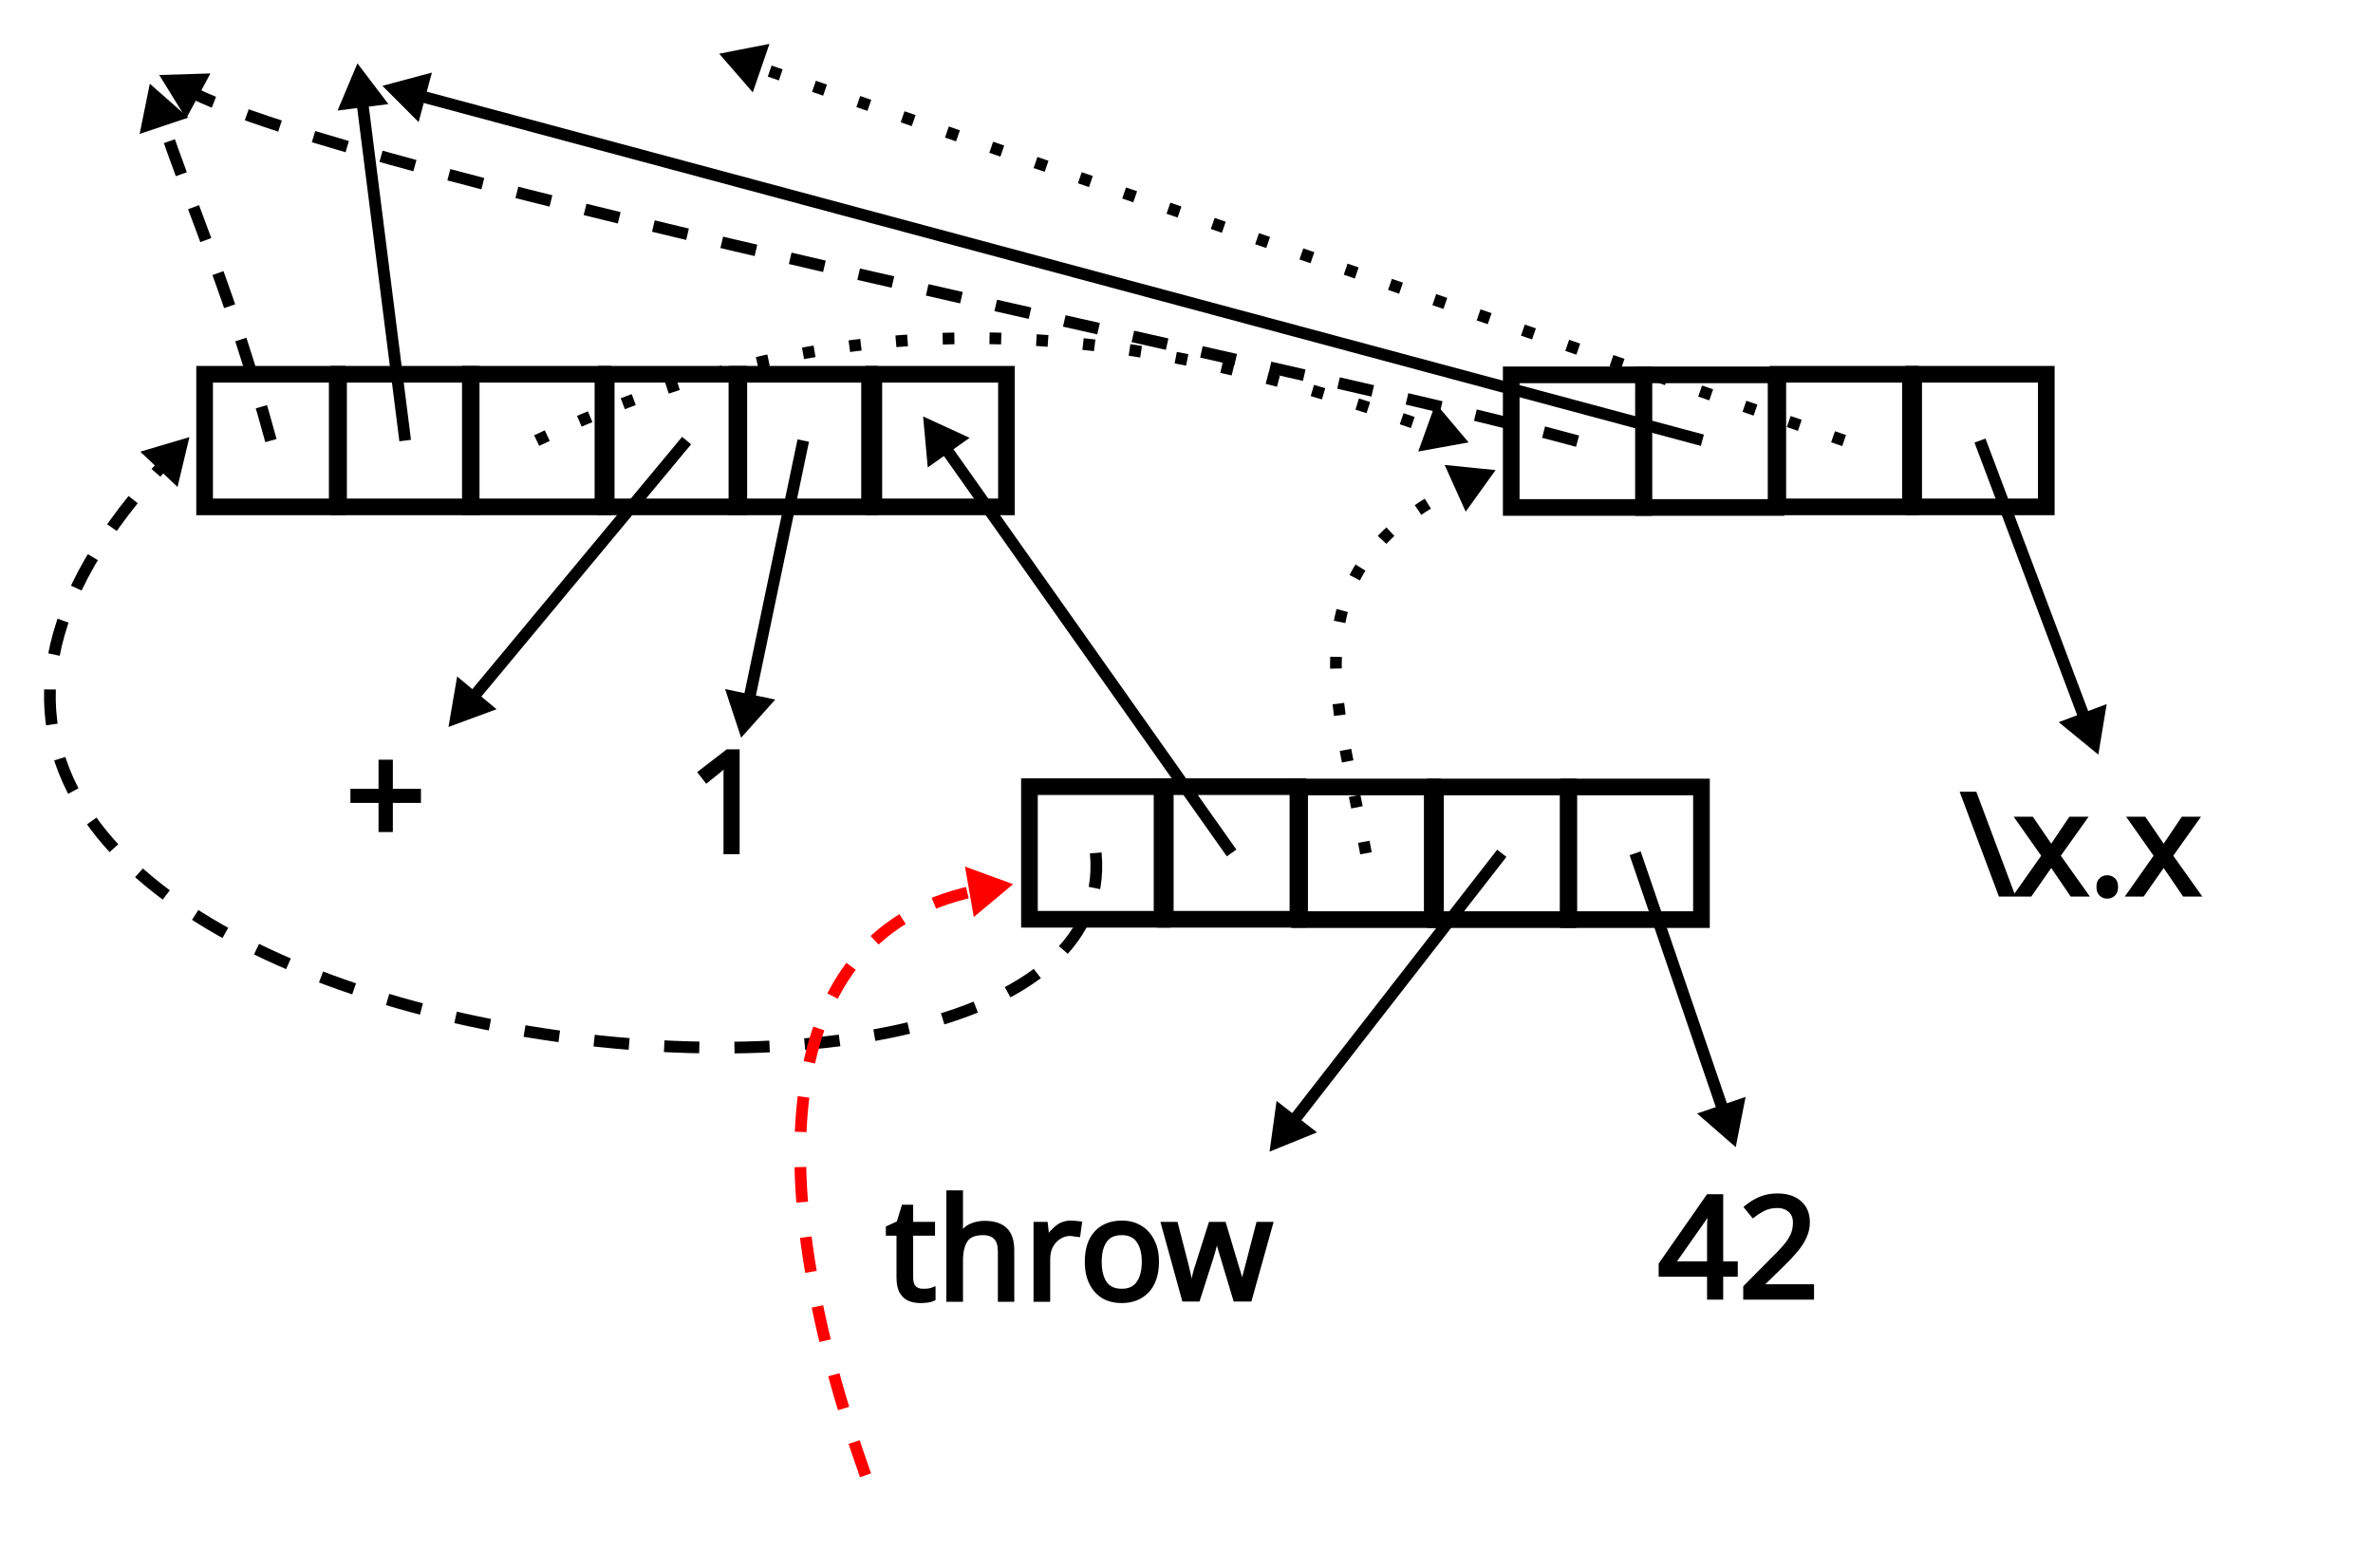
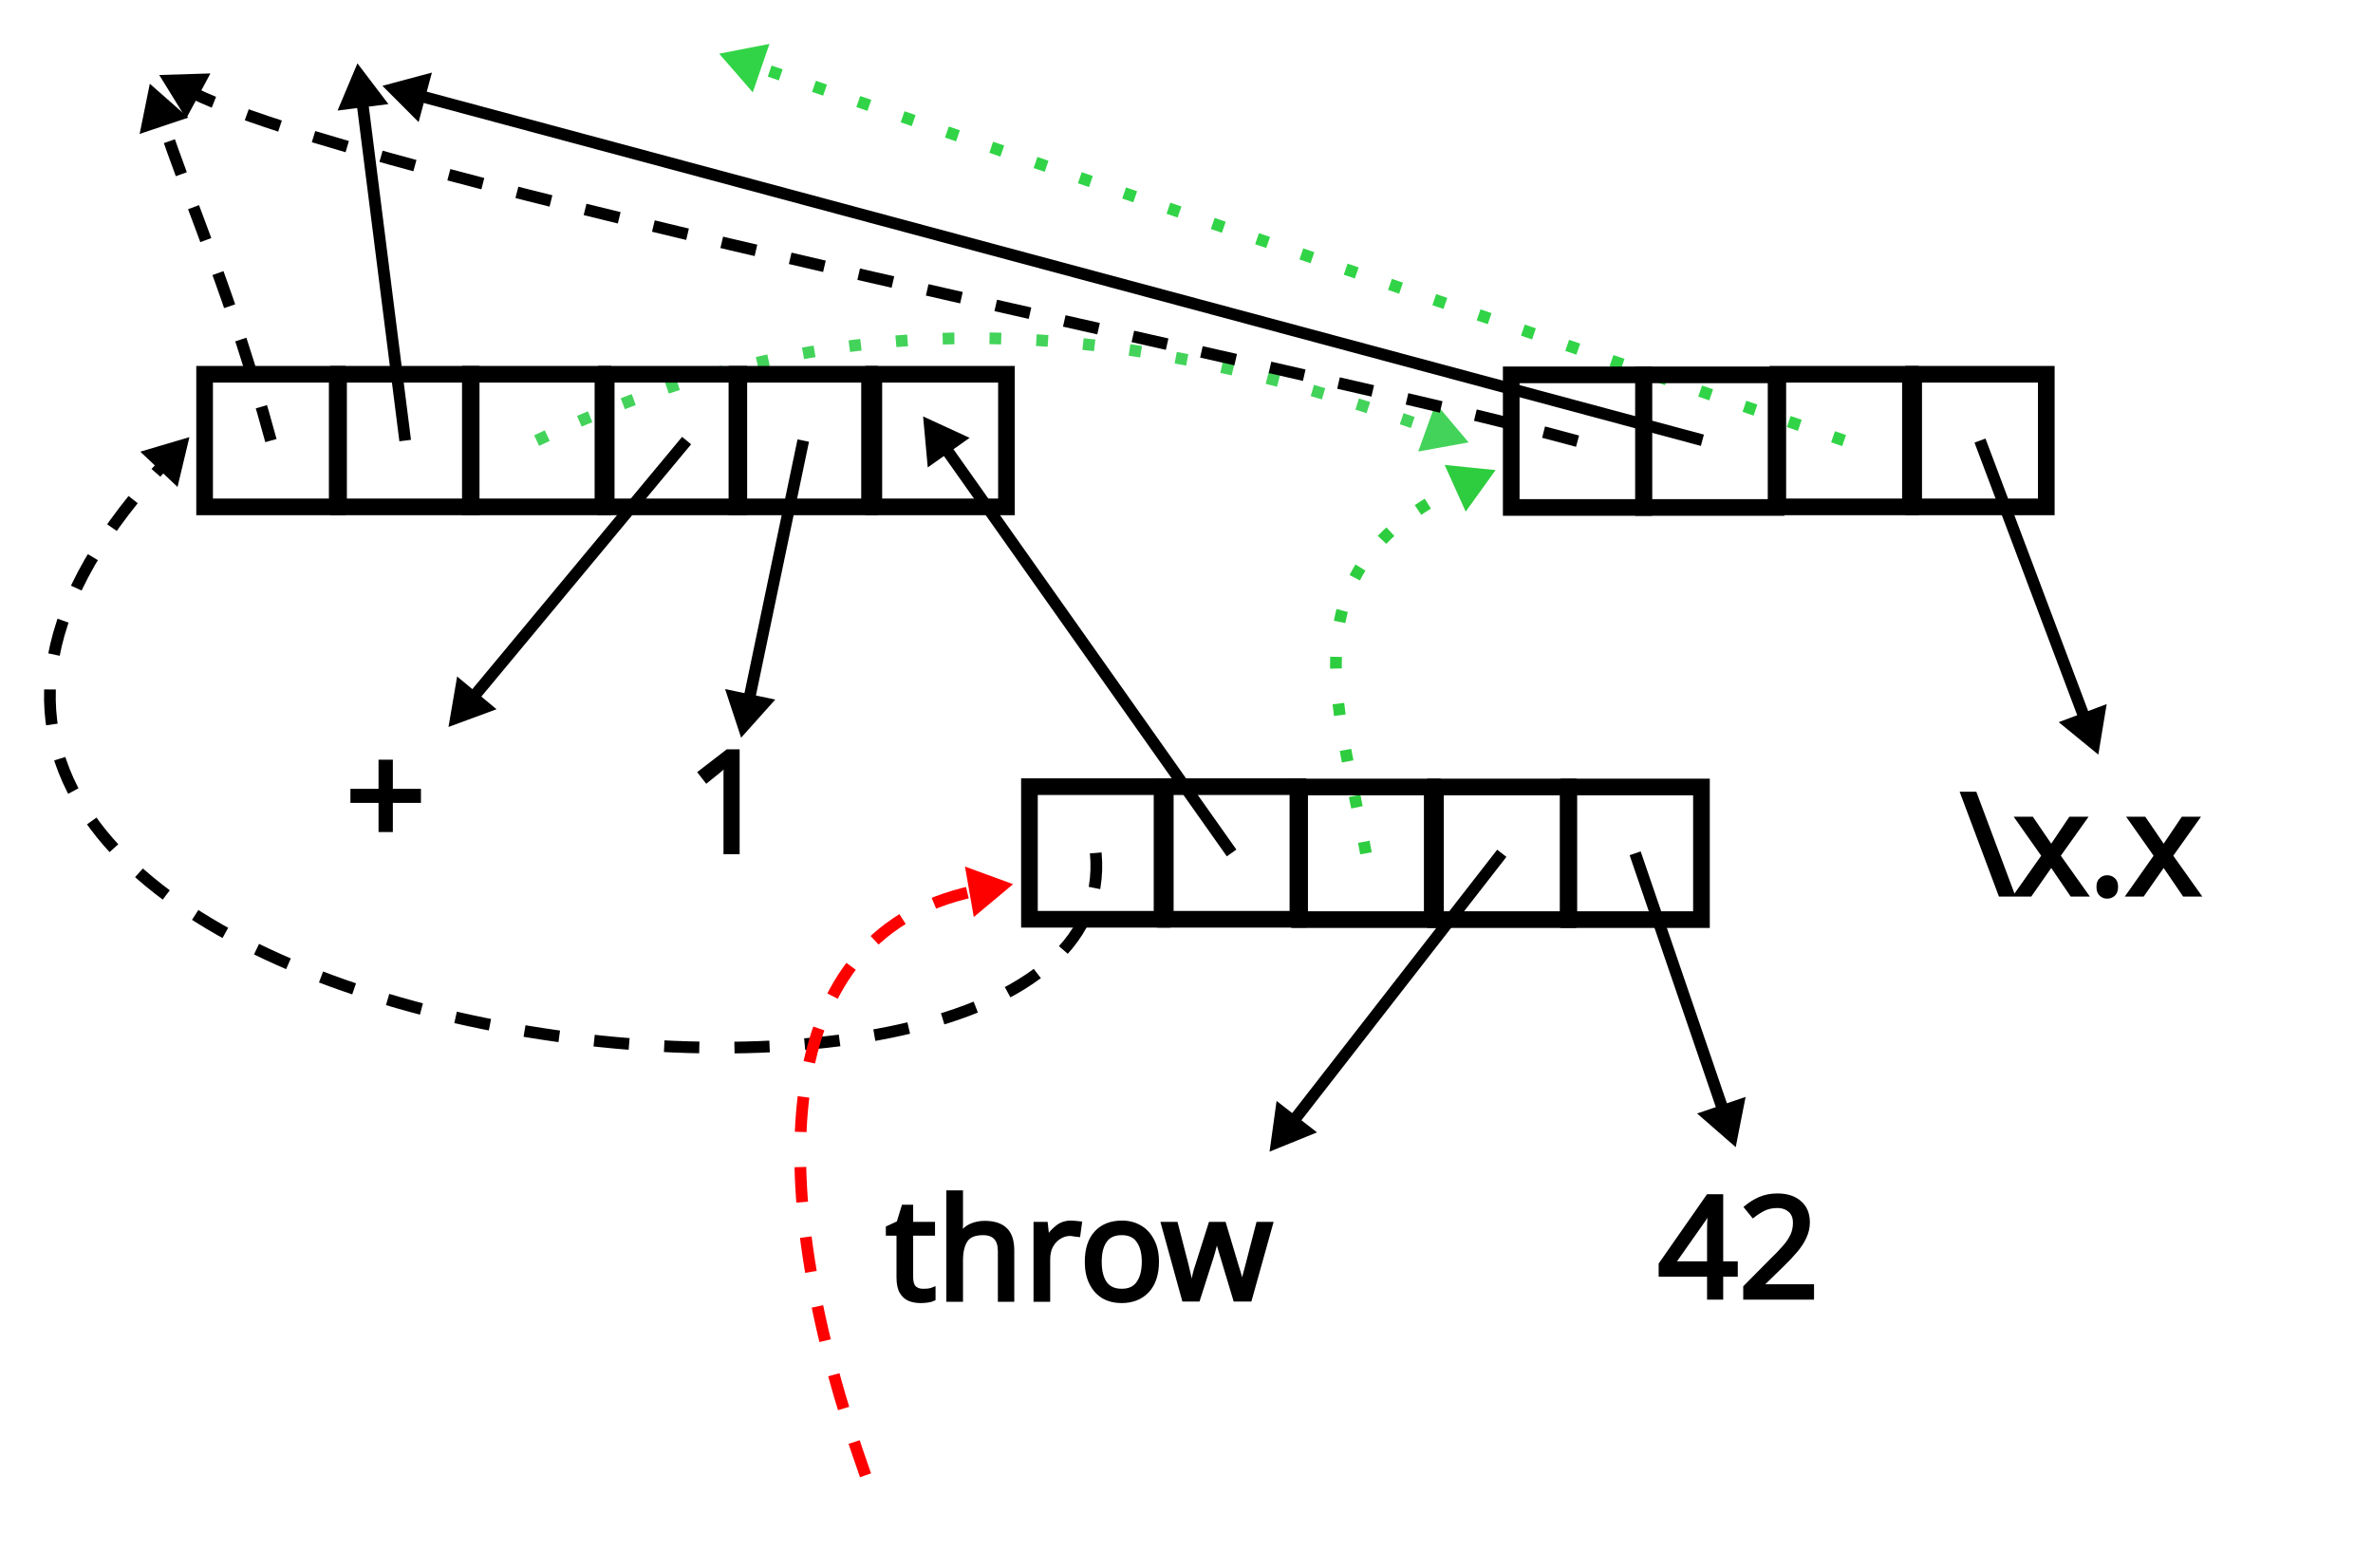
<svg xmlns="http://www.w3.org/2000/svg" width="142.469mm" height="94.138mm" viewBox="0 0 142.469 94.138" version="1.1" id="svg1">
  <defs id="defs1">
    <linearGradient id="swatch16">
      <stop style="stop-color:#000000;stop-opacity:1;" offset="0" id="stop16" />
    </linearGradient>
    <linearGradient id="swatch14">
      <stop style="stop-color:#000000;stop-opacity:1;" offset="0" id="stop14" />
    </linearGradient>
    <marker style="overflow:visible" id="marker8-58" refX="0" refY="0" orient="auto-start-reverse" markerWidth="0.5" markerHeight="0.5" viewBox="0 0 1 1" preserveAspectRatio="xMidYMid" markerUnits="userSpaceOnUse">
      <path transform="scale(0.5)" style="fill:context-stroke;fill-rule:evenodd;stroke:context-stroke;stroke-width:1pt" d="M 5.77,0 -2.88,5 V -5 Z" id="path8-3" />
    </marker>
    <marker style="overflow:visible" id="Triangle-5" refX="0" refY="0" orient="auto-start-reverse" markerWidth="0.5" markerHeight="0.5" viewBox="0 0 1 1" preserveAspectRatio="xMidYMid" markerUnits="userSpaceOnUse">
      <path transform="scale(0.5)" style="fill:context-stroke;fill-rule:evenodd;stroke:context-stroke;stroke-width:1pt" d="M 5.77,0 -2.88,5 V -5 Z" id="path135-6" />
    </marker>
    <marker style="overflow:visible" id="Triangle-8" refX="0" refY="0" orient="auto-start-reverse" markerWidth="0.5" markerHeight="0.5" viewBox="0 0 1 1" preserveAspectRatio="xMidYMid" markerUnits="userSpaceOnUse">
      <path transform="scale(0.5)" style="fill:context-stroke;fill-rule:evenodd;stroke:context-stroke;stroke-width:1pt" d="M 5.77,0 -2.88,5 V -5 Z" id="path135-4" />
    </marker>
    <marker style="overflow:visible" id="marker8-58-2-8-6" refX="0" refY="0" orient="auto-start-reverse" markerWidth="0.5" markerHeight="0.5" viewBox="0 0 1 1" preserveAspectRatio="xMidYMid" markerUnits="userSpaceOnUse">
      <path transform="scale(0.5)" style="fill:context-stroke;fill-rule:evenodd;stroke:context-stroke;stroke-width:1pt" d="M 5.77,0 -2.88,5 V -5 Z" id="path8-3-1-5-6" />
    </marker>
    <marker style="overflow:visible" id="marker8-58-2-8-6-1" refX="0" refY="0" orient="auto-start-reverse" markerWidth="0.5" markerHeight="0.5" viewBox="0 0 1 1" preserveAspectRatio="xMidYMid" markerUnits="userSpaceOnUse">
      <path transform="scale(0.5)" style="fill:context-stroke;fill-rule:evenodd;stroke:context-stroke;stroke-width:1pt" d="M 5.77,0 -2.88,5 V -5 Z" id="path8-3-1-5-6-0" />
    </marker>
    <marker style="overflow:visible" id="Triangle-5-8" refX="0" refY="0" orient="auto-start-reverse" markerWidth="0.5" markerHeight="0.5" viewBox="0 0 1 1" preserveAspectRatio="xMidYMid" markerUnits="userSpaceOnUse">
      <path transform="scale(0.5)" style="fill:context-stroke;fill-rule:evenodd;stroke:context-stroke;stroke-width:1pt" d="M 5.77,0 -2.88,5 V -5 Z" id="path135-6-45" />
    </marker>
    <marker style="overflow:visible" id="Triangle-5-4" refX="0" refY="0" orient="auto-start-reverse" markerWidth="0.5" markerHeight="0.5" viewBox="0 0 1 1" preserveAspectRatio="xMidYMid" markerUnits="userSpaceOnUse">
      <path transform="scale(0.5)" style="fill:context-stroke;fill-rule:evenodd;stroke:context-stroke;stroke-width:1pt" d="M 5.77,0 -2.88,5 V -5 Z" id="path135-6-6" />
    </marker>
    <marker style="overflow:visible" id="marker8-58-1" refX="0" refY="0" orient="auto-start-reverse" markerWidth="0.5" markerHeight="0.5" viewBox="0 0 1 1" preserveAspectRatio="xMidYMid" markerUnits="userSpaceOnUse">
      <path transform="scale(0.5)" style="fill:context-stroke;fill-rule:evenodd;stroke:context-stroke;stroke-width:1pt" d="M 5.77,0 -2.88,5 V -5 Z" id="path8-3-9" />
    </marker>
    <marker style="overflow:visible" id="marker8-58-1-4" refX="0" refY="0" orient="auto-start-reverse" markerWidth="0.5" markerHeight="0.5" viewBox="0 0 1 1" preserveAspectRatio="xMidYMid" markerUnits="userSpaceOnUse">
      <path transform="scale(0.5)" style="fill:context-stroke;fill-rule:evenodd;stroke:context-stroke;stroke-width:1pt" d="M 5.77,0 -2.88,5 V -5 Z" id="path8-3-9-9" />
    </marker>
    <marker style="overflow:visible" id="marker8-58-2-8-6-1-2" refX="0" refY="0" orient="auto-start-reverse" markerWidth="0.5" markerHeight="0.5" viewBox="0 0 1 1" preserveAspectRatio="xMidYMid" markerUnits="userSpaceOnUse">
      <path transform="scale(0.5)" style="fill:context-stroke;fill-rule:evenodd;stroke:context-stroke;stroke-width:1pt" d="M 5.77,0 -2.88,5 V -5 Z" id="path8-3-1-5-6-0-4" />
    </marker>
    <marker style="overflow:visible" id="marker8-58-1-7" refX="0" refY="0" orient="auto-start-reverse" markerWidth="0.5" markerHeight="0.5" viewBox="0 0 1 1" preserveAspectRatio="xMidYMid" markerUnits="userSpaceOnUse">
      <path transform="scale(0.5)" style="fill:context-stroke;fill-rule:evenodd;stroke:context-stroke;stroke-width:1pt" d="M 5.77,0 -2.88,5 V -5 Z" id="path8-3-9-0" />
    </marker>
    <marker style="overflow:visible" id="marker8-58-1-7-1" refX="0" refY="0" orient="auto-start-reverse" markerWidth="0.5" markerHeight="0.5" viewBox="0 0 1 1" preserveAspectRatio="xMidYMid" markerUnits="userSpaceOnUse">
      <path transform="scale(0.5)" style="fill:context-stroke;fill-rule:evenodd;stroke:context-stroke;stroke-width:1pt" d="M 5.77,0 -2.88,5 V -5 Z" id="path8-3-9-0-4" />
    </marker>
    <marker style="overflow:visible" id="marker8-58-1-7-3" refX="0" refY="0" orient="auto-start-reverse" markerWidth="0.5" markerHeight="0.5" viewBox="0 0 1 1" preserveAspectRatio="xMidYMid" markerUnits="userSpaceOnUse">
      <path transform="scale(0.5)" style="fill:context-stroke;fill-rule:evenodd;stroke:context-stroke;stroke-width:1pt" d="M 5.77,0 -2.88,5 V -5 Z" id="path8-3-9-0-8" />
    </marker>
    <marker style="overflow:visible" id="Triangle-5-4-0" refX="0" refY="0" orient="auto-start-reverse" markerWidth="0.5" markerHeight="0.5" viewBox="0 0 1 1" preserveAspectRatio="xMidYMid" markerUnits="userSpaceOnUse">
      <path transform="scale(0.5)" style="fill:context-stroke;fill-rule:evenodd;stroke:context-stroke;stroke-width:1pt" d="M 5.77,0 -2.88,5 V -5 Z" id="path135-6-6-9" />
    </marker>
    <marker style="overflow:visible" id="marker8-58-2-8-6-0" refX="0" refY="0" orient="auto-start-reverse" markerWidth="0.5" markerHeight="0.5" viewBox="0 0 1 1" preserveAspectRatio="xMidYMid" markerUnits="userSpaceOnUse">
      <path transform="scale(0.5)" style="fill:context-stroke;fill-rule:evenodd;stroke:context-stroke;stroke-width:1pt" d="M 5.77,0 -2.88,5 V -5 Z" id="path8-3-1-5-6-3" />
    </marker>
  </defs>
  <g id="layer1" transform="translate(-26.64481,-73.59467)">
    <path style="fill:none;stroke:#000000;stroke-width:0.703;stroke-dasharray:none;marker-end:url(#Triangle-8)" d="m 116.809,124.827 -12.852,16.512" id="path4-4" />
    <path style="fill:none;stroke:#000000;stroke-width:0.703;stroke-dasharray:none;marker-end:url(#Triangle-5)" d="M 128.852,100.028 51.32,79.209" id="path4-6" />
    <path style="fill:none;stroke:#000000;stroke-width:0.703;stroke-dasharray:none;marker-end:url(#Triangle-5-4)" d="m 124.815,124.827 5.463,15.963" id="path4-6-0" />
    <path style="fill:none;stroke:#000000;stroke-width:0.703;stroke-dasharray:none;marker-end:url(#Triangle-5-4-0)" d="m 145.518,100.047 6.479,17.194" id="path4-6-0-0" />
    <path style="fill:none;stroke:#000000;stroke-width:0.703;stroke-dasharray:none;marker-end:url(#Triangle-5-8)" d="M 50.971,100.047 48.327,79.159" id="path4-6-9" />
    <text xml:space="preserve" style="font-size:8.933px;fill:none;stroke:#000000;stroke-width:0.703;stroke-dasharray:none" x="89.536" y="165.073" id="text3" transform="scale(1.069625,0.9349071)">
      <tspan id="tspan3" style="stroke-width:0.703" x="89.536" y="165.073" />
    </text>
    <path style="fill:none;stroke:#000000;stroke-width:0.703;stroke-dasharray:none;marker-end:url(#marker8-58)" d="M 67.867,100.047 54.706,115.876" id="path7-6" />
    <path style="fill:none;stroke:#000000;stroke-width:0.703;stroke-dasharray:none;marker-end:url(#marker8-58-1)" d="M 100.587,124.807 83.09,100.047" id="path7-6-9" />
-     <path style="fill:none;stroke:#000000;stroke-width:0.703;stroke-dasharray:0.703, 2.11;stroke-dashoffset:0;marker-end:url(#marker8-58-1-7)" d="M 58.864,100.047 C 79.059,90.432 96.426,93.539 113.147,99.556" id="path7-6-9-3" />
-     <path style="fill:none;stroke:#000000;stroke-width:0.703;stroke-dasharray:0.703, 2.11;stroke-dashoffset:0;marker-end:url(#marker8-58-1-7-3)" d="M 137.361,100.047 71.502,77.397" id="path7-6-9-3-5" />
-     <path style="fill:none;stroke:#000000;stroke-width:0.703;stroke-dasharray:0.703, 2.11;stroke-dashoffset:0;marker-end:url(#marker8-58-1-7-1)" d="m 108.653,124.827 c -1.681,-9.331 -5.021,-17.237 6.165,-22.279" id="path7-6-9-3-0" />
+     <path style="fill:none;stroke:#43d35a;stroke-width:0.703;stroke-dasharray:0.703, 2.11;stroke-dashoffset:0;marker-end:url(#marker8-58-1-7);stroke-opacity:1" d="M 58.864,100.047 C 79.059,90.432 96.426,93.539 113.147,99.556" id="path7-6-9-3" />
+     <path style="fill:none;stroke:#31d447;stroke-width:0.703;stroke-dasharray:0.703, 2.11;stroke-dashoffset:0;marker-end:url(#marker8-58-1-7-3);stroke-opacity:1" d="M 137.361,100.047 71.502,77.397" id="path7-6-9-3-5" />
+     <path style="fill:none;stroke:#2ecd3f;stroke-width:0.703;stroke-dasharray:0.703, 2.11;stroke-dashoffset:0;marker-end:url(#marker8-58-1-7-1);stroke-opacity:1" d="m 108.653,124.827 c -1.681,-9.331 -5.021,-17.237 6.165,-22.279" id="path7-6-9-3-0" />
    <path style="fill:none;stroke:#000000;stroke-width:0.703;stroke-dasharray:none;marker-end:url(#marker8-58-1-4)" d="m 74.87,100.047 -3.367,16.102" id="path7-6-9-0" />
    <path style="fill:none;stroke:#000000;stroke-width:0.703;stroke-dasharray:2.11, 2.11;stroke-dashoffset:0;marker-end:url(#marker8-58-2-8-6)" d="M 92.431,124.807 C 94.563,147.579 4.023,135.703 36.796,101.129" id="path7-6-0-7-7" />
    <path style="fill:none;stroke:#fd0000;stroke-width:0.703;stroke-dasharray:2.11, 2.11;stroke-dashoffset:0;marker-end:url(#marker8-58-2-8-6-0);stroke-opacity:1" d="m 78.608,162.171 c -6.075,-17.1 -6.075,-32.883 7.11,-35.185" id="path7-6-0-7-7-3" />
    <path style="fill:none;stroke:#000000;stroke-width:0.703;stroke-dasharray:2.11, 2.11;stroke-dashoffset:0;marker-end:url(#marker8-58-2-8-6-1)" d="M 121.356,100.082 C 105.069,95.601 47.633,84.243 37.769,78.939" id="path7-6-0-7-7-1" />
    <path style="fill:none;stroke:#000000;stroke-width:0.703;stroke-dasharray:2.11, 2.11;stroke-dashoffset:0;marker-end:url(#marker8-58-2-8-6-1-2)" d="M 42.91,100.047 C 40.431,90.963 38.429,86.924 36.205,80.305" id="path7-6-0-7-7-1-3" />
    <text xml:space="preserve" style="font-size:3.175px;fill:none;stroke:#000000;stroke-width:0.25;stroke-dasharray:none" x="111.872" y="101.247" id="text11">
      <tspan id="tspan11" style="stroke-width:0.25" x="111.872" y="101.247" />
    </text>
    <text xml:space="preserve" style="font-size:3.175px;fill:none;stroke:#000000;stroke-width:0.25;stroke-dasharray:none" x="111.214" y="101.732" id="text13">
      <tspan id="tspan13" style="stroke-width:0.25" x="111.214" y="101.732" />
    </text>
    <text xml:space="preserve" style="font-style:normal;font-variant:normal;font-weight:normal;font-stretch:normal;font-size:8.467px;font-family:sans-serif;-inkscape-font-specification:'sans-serif, Normal';font-variant-ligatures:normal;font-variant-caps:normal;font-variant-numeric:normal;font-variant-east-asian:normal;fill:#000000;fill-opacity:1;stroke:#000000;stroke-width:0.25;stroke-dasharray:none" x="47.386" y="124.363" id="text14-7-0-5">
      <tspan id="tspan14-4-5-6" style="font-style:normal;font-variant:normal;font-weight:normal;font-stretch:normal;font-size:8.467px;font-family:sans-serif;-inkscape-font-specification:'sans-serif, Normal';font-variant-ligatures:normal;font-variant-caps:normal;font-variant-numeric:normal;font-variant-east-asian:normal;fill:#000000;fill-opacity:1;stroke-width:0.25" x="47.386" y="124.363">+</tspan>
    </text>
    <text xml:space="preserve" style="font-style:normal;font-variant:normal;font-weight:normal;font-stretch:normal;font-size:8.467px;font-family:sans-serif;-inkscape-font-specification:'sans-serif, Normal';font-variant-ligatures:normal;font-variant-caps:normal;font-variant-numeric:normal;font-variant-east-asian:normal;fill:#000000;fill-opacity:1;stroke:#000000;stroke-width:0.25;stroke-dasharray:none" x="79.813" y="151.629" id="text14-7-0-5-3">
      <tspan id="tspan14-4-5-6-0" style="font-style:normal;font-variant:normal;font-weight:normal;font-stretch:normal;font-size:8.467px;font-family:sans-serif;-inkscape-font-specification:'sans-serif, Normal';font-variant-ligatures:normal;font-variant-caps:normal;font-variant-numeric:normal;font-variant-east-asian:normal;fill:#000000;fill-opacity:1;stroke-width:0.25" x="79.813" y="151.629">throw</tspan>
    </text>
    <text xml:space="preserve" style="font-style:normal;font-variant:normal;font-weight:normal;font-stretch:normal;font-size:8.467px;font-family:sans-serif;-inkscape-font-specification:'sans-serif, Normal';font-variant-ligatures:normal;font-variant-caps:normal;font-variant-numeric:normal;font-variant-east-asian:normal;fill:#000000;fill-opacity:1;stroke:#000000;stroke-width:0.25;stroke-dasharray:none" x="144.397" y="127.302" id="text14-7-0-5-3-5">
      <tspan id="tspan14-4-5-6-0-4" style="font-style:normal;font-variant:normal;font-weight:normal;font-stretch:normal;font-size:8.467px;font-family:sans-serif;-inkscape-font-specification:'sans-serif, Normal';font-variant-ligatures:normal;font-variant-caps:normal;font-variant-numeric:normal;font-variant-east-asian:normal;fill:#000000;fill-opacity:1;stroke-width:0.25" x="144.397" y="127.302">\x.x</tspan>
    </text>
    <text xml:space="preserve" style="font-style:normal;font-variant:normal;font-weight:normal;font-stretch:normal;font-size:8.467px;font-family:sans-serif;-inkscape-font-specification:'sans-serif, Normal';font-variant-ligatures:normal;font-variant-caps:normal;font-variant-numeric:normal;font-variant-east-asian:normal;fill:#000000;fill-opacity:1;stroke:#000000;stroke-width:0.25;stroke-dasharray:none" x="126.18" y="151.5" id="text14-7-0-5-3-0">
      <tspan id="tspan14-4-5-6-0-6" style="font-style:normal;font-variant:normal;font-weight:normal;font-stretch:normal;font-size:8.467px;font-family:sans-serif;-inkscape-font-specification:'sans-serif, Normal';font-variant-ligatures:normal;font-variant-caps:normal;font-variant-numeric:normal;font-variant-east-asian:normal;fill:#000000;fill-opacity:1;stroke-width:0.25" x="126.18" y="151.5">42</tspan>
    </text>
    <text xml:space="preserve" style="font-style:normal;font-variant:normal;font-weight:normal;font-stretch:normal;font-size:8.467px;font-family:sans-serif;-inkscape-font-specification:'sans-serif, Normal';font-variant-ligatures:normal;font-variant-caps:normal;font-variant-numeric:normal;font-variant-east-asian:normal;fill:#000000;fill-opacity:1;stroke:#000000;stroke-width:0.25;stroke-dasharray:none" x="67.927" y="124.756" id="text14-7-0-5-3-7-5-9">
      <tspan id="tspan14-4-5-6-0-7-8-2" style="font-style:normal;font-variant:normal;font-weight:normal;font-stretch:normal;font-size:8.467px;font-family:sans-serif;-inkscape-font-specification:'sans-serif, Normal';font-variant-ligatures:normal;font-variant-caps:normal;font-variant-numeric:normal;font-variant-east-asian:normal;fill:#000000;fill-opacity:1;stroke-width:0.25" x="67.927" y="124.756">1</tspan>
    </text>
    <rect style="fill:none;fill-opacity:1;stroke:#000000;stroke-width:1;stroke-linecap:butt;stroke-linejoin:miter;stroke-miterlimit:2;stroke-dasharray:none;stroke-opacity:1;paint-order:normal" id="rect14" width="7.962" height="7.962" x="54.883" y="96.066" ry="0" />
    <rect style="fill:none;fill-opacity:1;stroke:#000000;stroke-width:1;stroke-linecap:butt;stroke-linejoin:miter;stroke-miterlimit:2;stroke-dasharray:none;stroke-opacity:1;paint-order:normal" id="rect14-8" width="7.962" height="7.962" x="46.971" y="96.066" ry="0" />
    <rect style="fill:none;fill-opacity:1;stroke:#000000;stroke-width:1;stroke-linecap:butt;stroke-linejoin:miter;stroke-miterlimit:2;stroke-dasharray:none;stroke-opacity:1;paint-order:normal" id="rect14-8-6" width="7.962" height="7.962" x="38.929" y="96.066" ry="0" />
    <rect style="fill:none;fill-opacity:1;stroke:#000000;stroke-width:1;stroke-linecap:butt;stroke-linejoin:miter;stroke-miterlimit:2;stroke-dasharray:none;stroke-opacity:1;paint-order:normal" id="rect14-00" width="7.962" height="7.962" x="125.315" y="96.101" ry="0" />
    <rect style="fill:none;fill-opacity:1;stroke:#000000;stroke-width:1;stroke-linecap:butt;stroke-linejoin:miter;stroke-miterlimit:2;stroke-dasharray:none;stroke-opacity:1;paint-order:normal" id="rect14-8-1" width="7.962" height="7.962" x="117.375" y="96.101" ry="0" />
    <rect style="fill:none;fill-opacity:1;stroke:#000000;stroke-width:1;stroke-linecap:butt;stroke-linejoin:miter;stroke-miterlimit:2;stroke-dasharray:none;stroke-opacity:1;paint-order:normal" id="rect14-00-7" width="7.962" height="7.962" x="96.606" y="120.826" ry="0" />
    <rect style="fill:none;fill-opacity:1;stroke:#000000;stroke-width:1;stroke-linecap:butt;stroke-linejoin:miter;stroke-miterlimit:2;stroke-dasharray:none;stroke-opacity:1;paint-order:normal" id="rect14-3" width="7.962" height="7.962" x="63.04" y="96.066" ry="0" />
    <rect style="fill:none;fill-opacity:1;stroke:#000000;stroke-width:1;stroke-linecap:butt;stroke-linejoin:miter;stroke-miterlimit:2;stroke-dasharray:none;stroke-opacity:1;paint-order:normal" id="rect14-0" width="7.962" height="7.962" x="70.888" y="96.066" ry="0" />
    <rect style="fill:none;fill-opacity:1;stroke:#000000;stroke-width:1;stroke-linecap:butt;stroke-linejoin:miter;stroke-miterlimit:2;stroke-dasharray:none;stroke-opacity:1;paint-order:normal" id="rect14-0-8" width="7.962" height="7.962" x="79.108" y="96.066" ry="0" />
    <rect style="fill:none;fill-opacity:1;stroke:#000000;stroke-width:1;stroke-linecap:butt;stroke-linejoin:miter;stroke-miterlimit:2;stroke-dasharray:none;stroke-opacity:1;paint-order:normal" id="rect14-1" width="7.962" height="7.962" x="133.38" y="96.066" ry="0" />
    <rect style="fill:none;fill-opacity:1;stroke:#000000;stroke-width:1;stroke-linecap:butt;stroke-linejoin:miter;stroke-miterlimit:2;stroke-dasharray:none;stroke-opacity:1;paint-order:normal" id="rect14-3-0" width="7.962" height="7.962" x="141.537" y="96.066" ry="0" />
    <rect style="fill:none;fill-opacity:1;stroke:#000000;stroke-width:1;stroke-linecap:butt;stroke-linejoin:miter;stroke-miterlimit:2;stroke-dasharray:none;stroke-opacity:1;paint-order:normal" id="rect14-0-6" width="7.962" height="7.962" x="120.834" y="120.846" ry="0" />
    <rect style="fill:none;fill-opacity:1;stroke:#000000;stroke-width:1;stroke-linecap:butt;stroke-linejoin:miter;stroke-miterlimit:2;stroke-dasharray:none;stroke-opacity:1;paint-order:normal" id="rect14-1-5" width="7.962" height="7.962" x="104.671" y="120.846" ry="0" />
    <rect style="fill:none;fill-opacity:1;stroke:#000000;stroke-width:1;stroke-linecap:butt;stroke-linejoin:miter;stroke-miterlimit:2;stroke-dasharray:none;stroke-opacity:1;paint-order:normal" id="rect14-3-0-0" width="7.962" height="7.962" x="112.828" y="120.846" ry="0" />
    <rect style="fill:none;fill-opacity:1;stroke:#000000;stroke-width:1;stroke-linecap:butt;stroke-linejoin:miter;stroke-miterlimit:2;stroke-dasharray:none;stroke-opacity:1;paint-order:normal" id="rect14-1-50" width="7.962" height="7.962" x="88.45" y="120.826" ry="0" />
  </g>
</svg>
